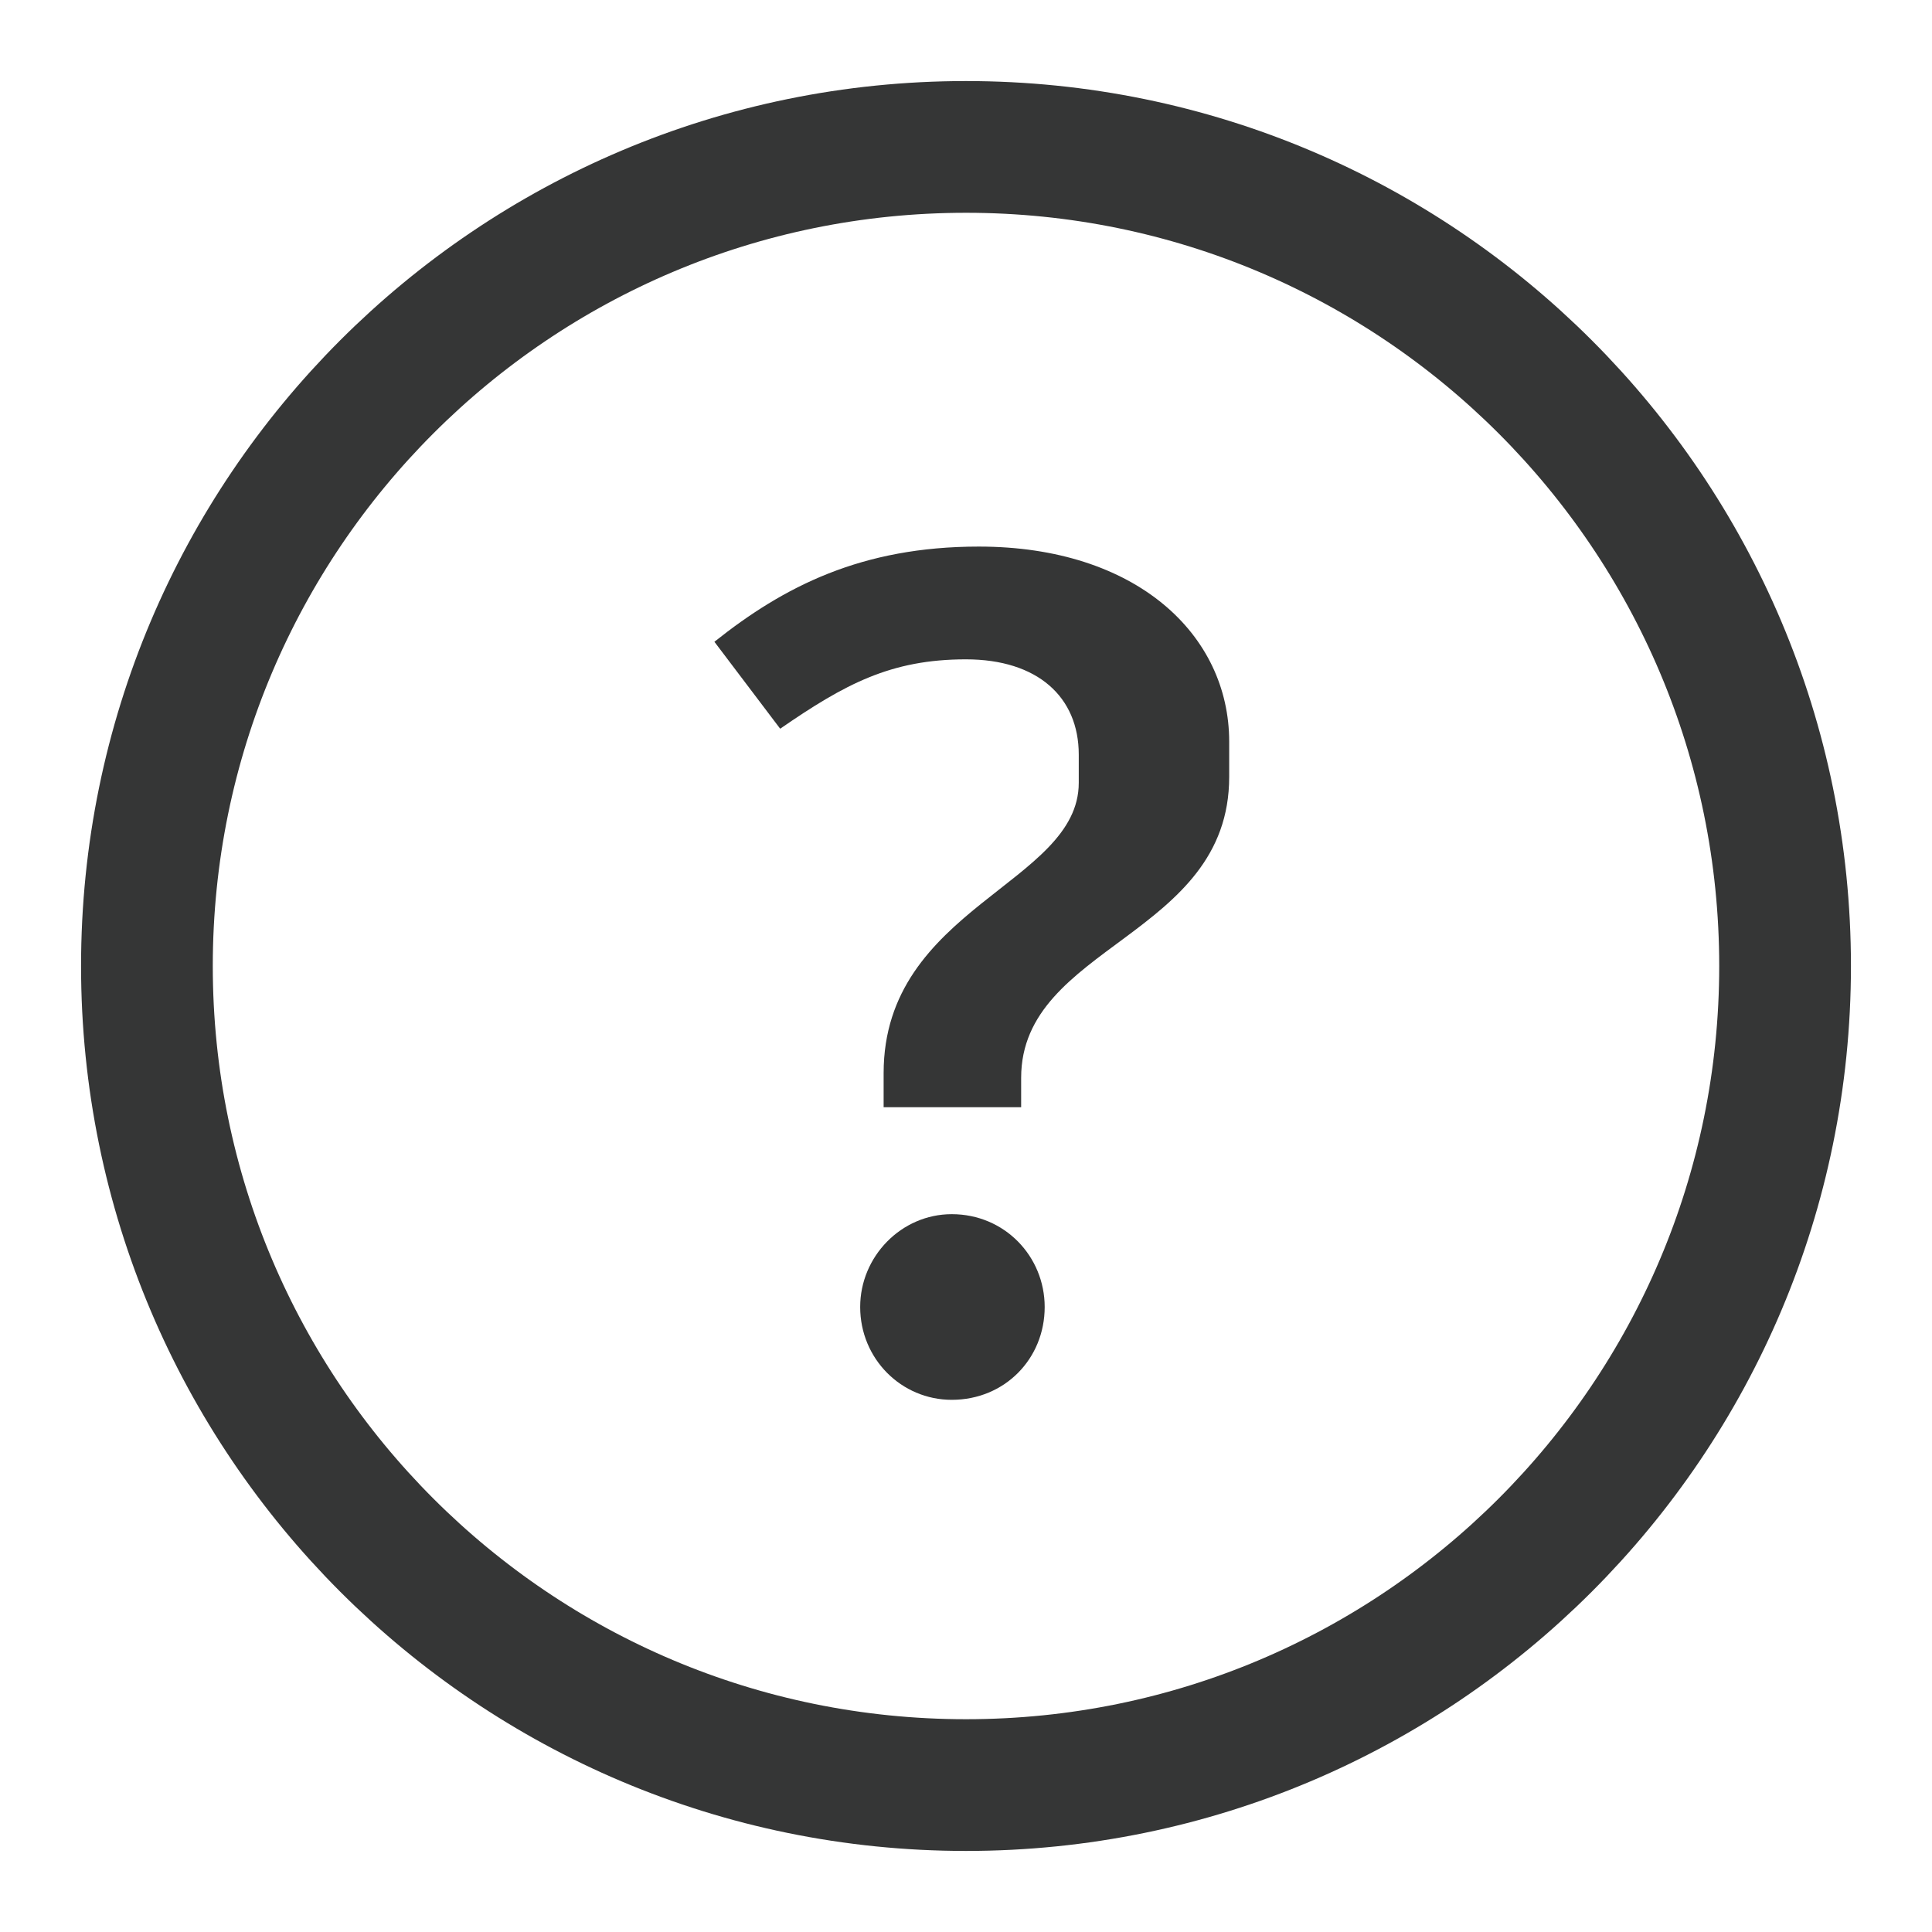
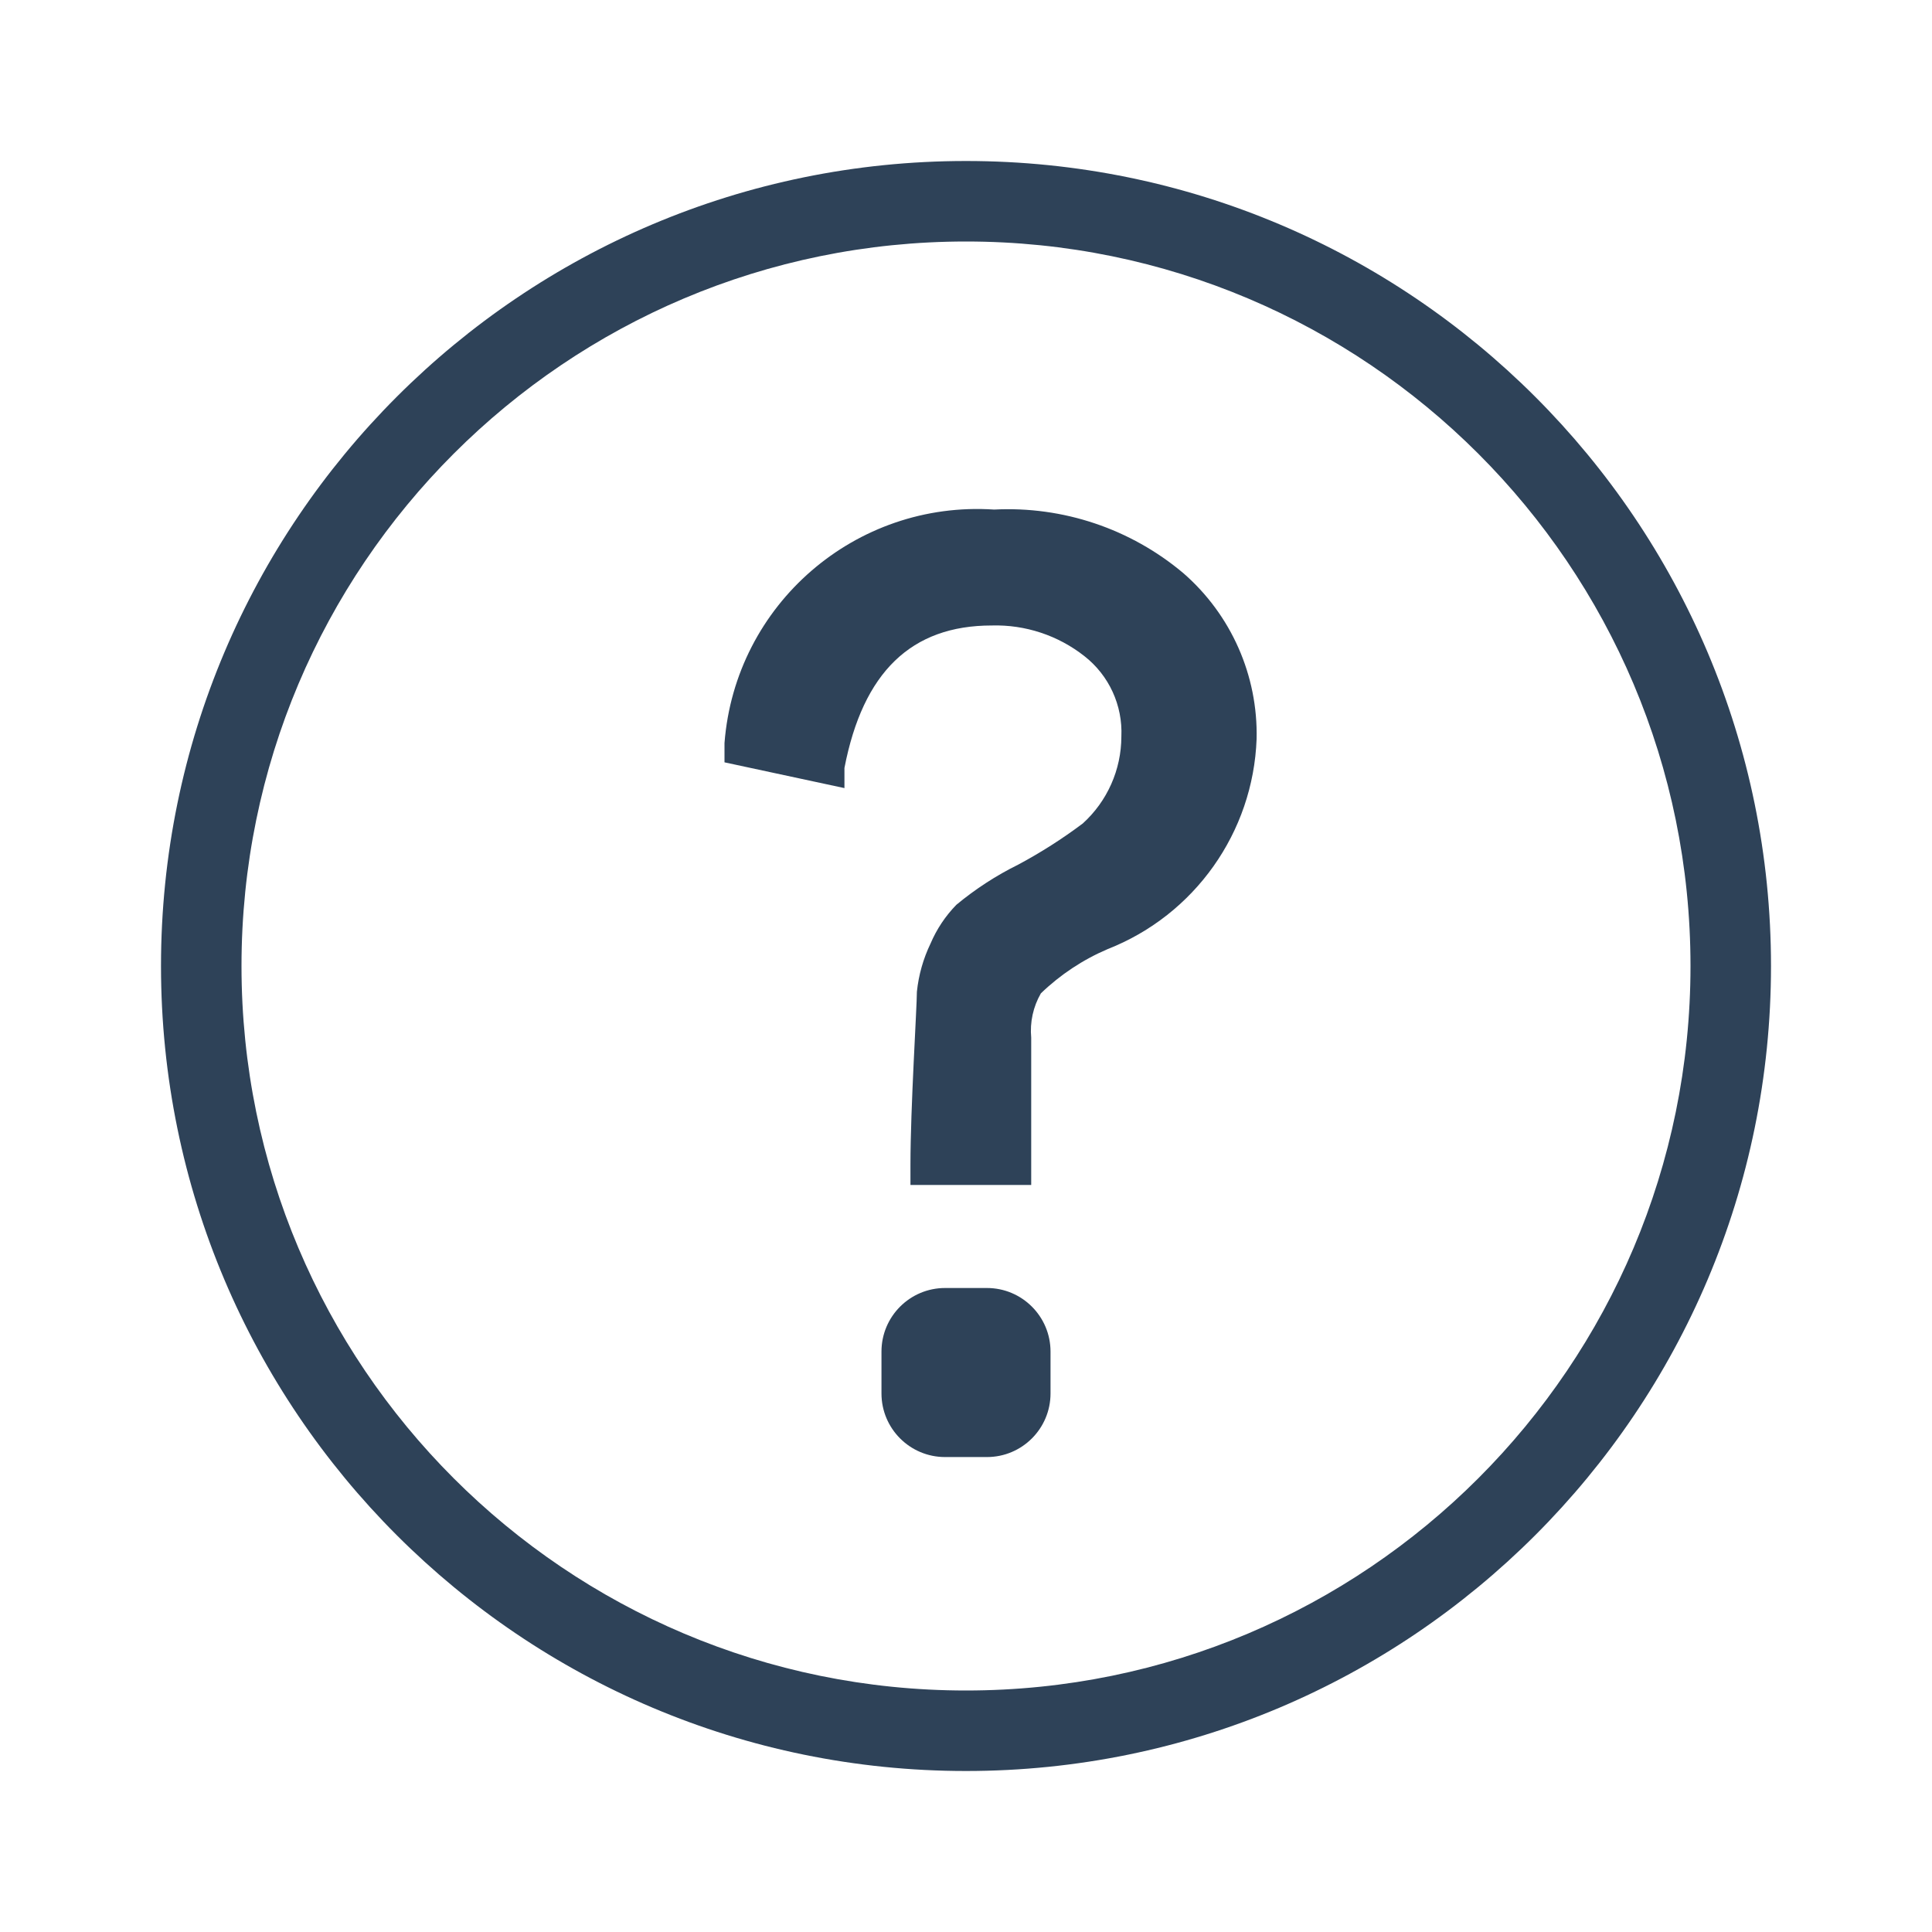
- <svg xmlns="http://www.w3.org/2000/svg" width="22px" height="22px" viewBox="0 0 22 22" version="1.1">
-   <defs />
-   <g id="Symbols" stroke="none" stroke-width="1" fill="none" fill-rule="evenodd">
-     <g id="hig-web-light/basic/icon/help" transform="translate(-1, -1)">
-       <rect id="Rectangle-30" stroke="#353636" stroke-width="1.5" stroke-linejoin="round" x="2.673" y="2.673" width="18.654" height="18.654" rx="9.327" />
-       <path d="M11.062,13.608 L12.628,13.608 L12.628,13.273 C12.628,11.761 14.997,11.667 14.997,9.847 L14.997,9.445 C14.997,8.227 13.94,7.224 12.146,7.224 C10.808,7.224 9.925,7.679 9.135,8.308 L9.884,9.298 C10.621,8.79 11.143,8.508 11.999,8.508 C12.816,8.508 13.284,8.937 13.284,9.593 L13.284,9.914 C13.284,11.065 11.062,11.332 11.062,13.22 L11.062,13.608 Z M11.838,16.94 C12.441,16.94 12.896,16.472 12.896,15.883 C12.896,15.308 12.441,14.826 11.838,14.826 C11.263,14.826 10.795,15.308 10.795,15.883 C10.795,16.472 11.263,16.94 11.838,16.94 Z" id="?" fill="#353636" />
+ <svg xmlns="http://www.w3.org/2000/svg" width="24" height="24" viewBox="0 0 24 24">
+   <g id="final">
+     <g id="help">
+       <g id="outline">
+         <path d="M12,22A10,10,0,1,1,22,12,10,10,0,0,1,12,22ZM12,3a9,9,0,1,0,9,9A9,9,0,0,0,12,3Z" fill="#2e4258" />
+         <path d="M12.35,6.33A3.15,3.15,0,0,0,9,9.23l0,.24,1.49.32,0-.25c.23-1.19.83-1.77,1.83-1.77a1.78,1.78,0,0,1,1.15.38,1.2,1.2,0,0,1,.46,1,1.46,1.46,0,0,1-.48,1.08,6.25,6.25,0,0,1-.8.51,3.93,3.93,0,0,0-.77.5,1.57,1.57,0,0,0-.32.48,1.81,1.81,0,0,0-.17.6c0,.19-.08,1.44-.08,2.15v.25h1.5V12.89a.93.93,0,0,1,.12-.55,2.75,2.75,0,0,1,.83-.55,2.92,2.92,0,0,0,1.85-2.61,2.65,2.65,0,0,0-.91-2.06A3.38,3.38,0,0,0,12.35,6.33Z" fill="#2e4258" />
+         <rect x="10.95" y="16" width="2.1" height="2.1" rx="0.79" ry="0.79" fill="#2e4258" />
+       </g>
    </g>
  </g>
</svg>
